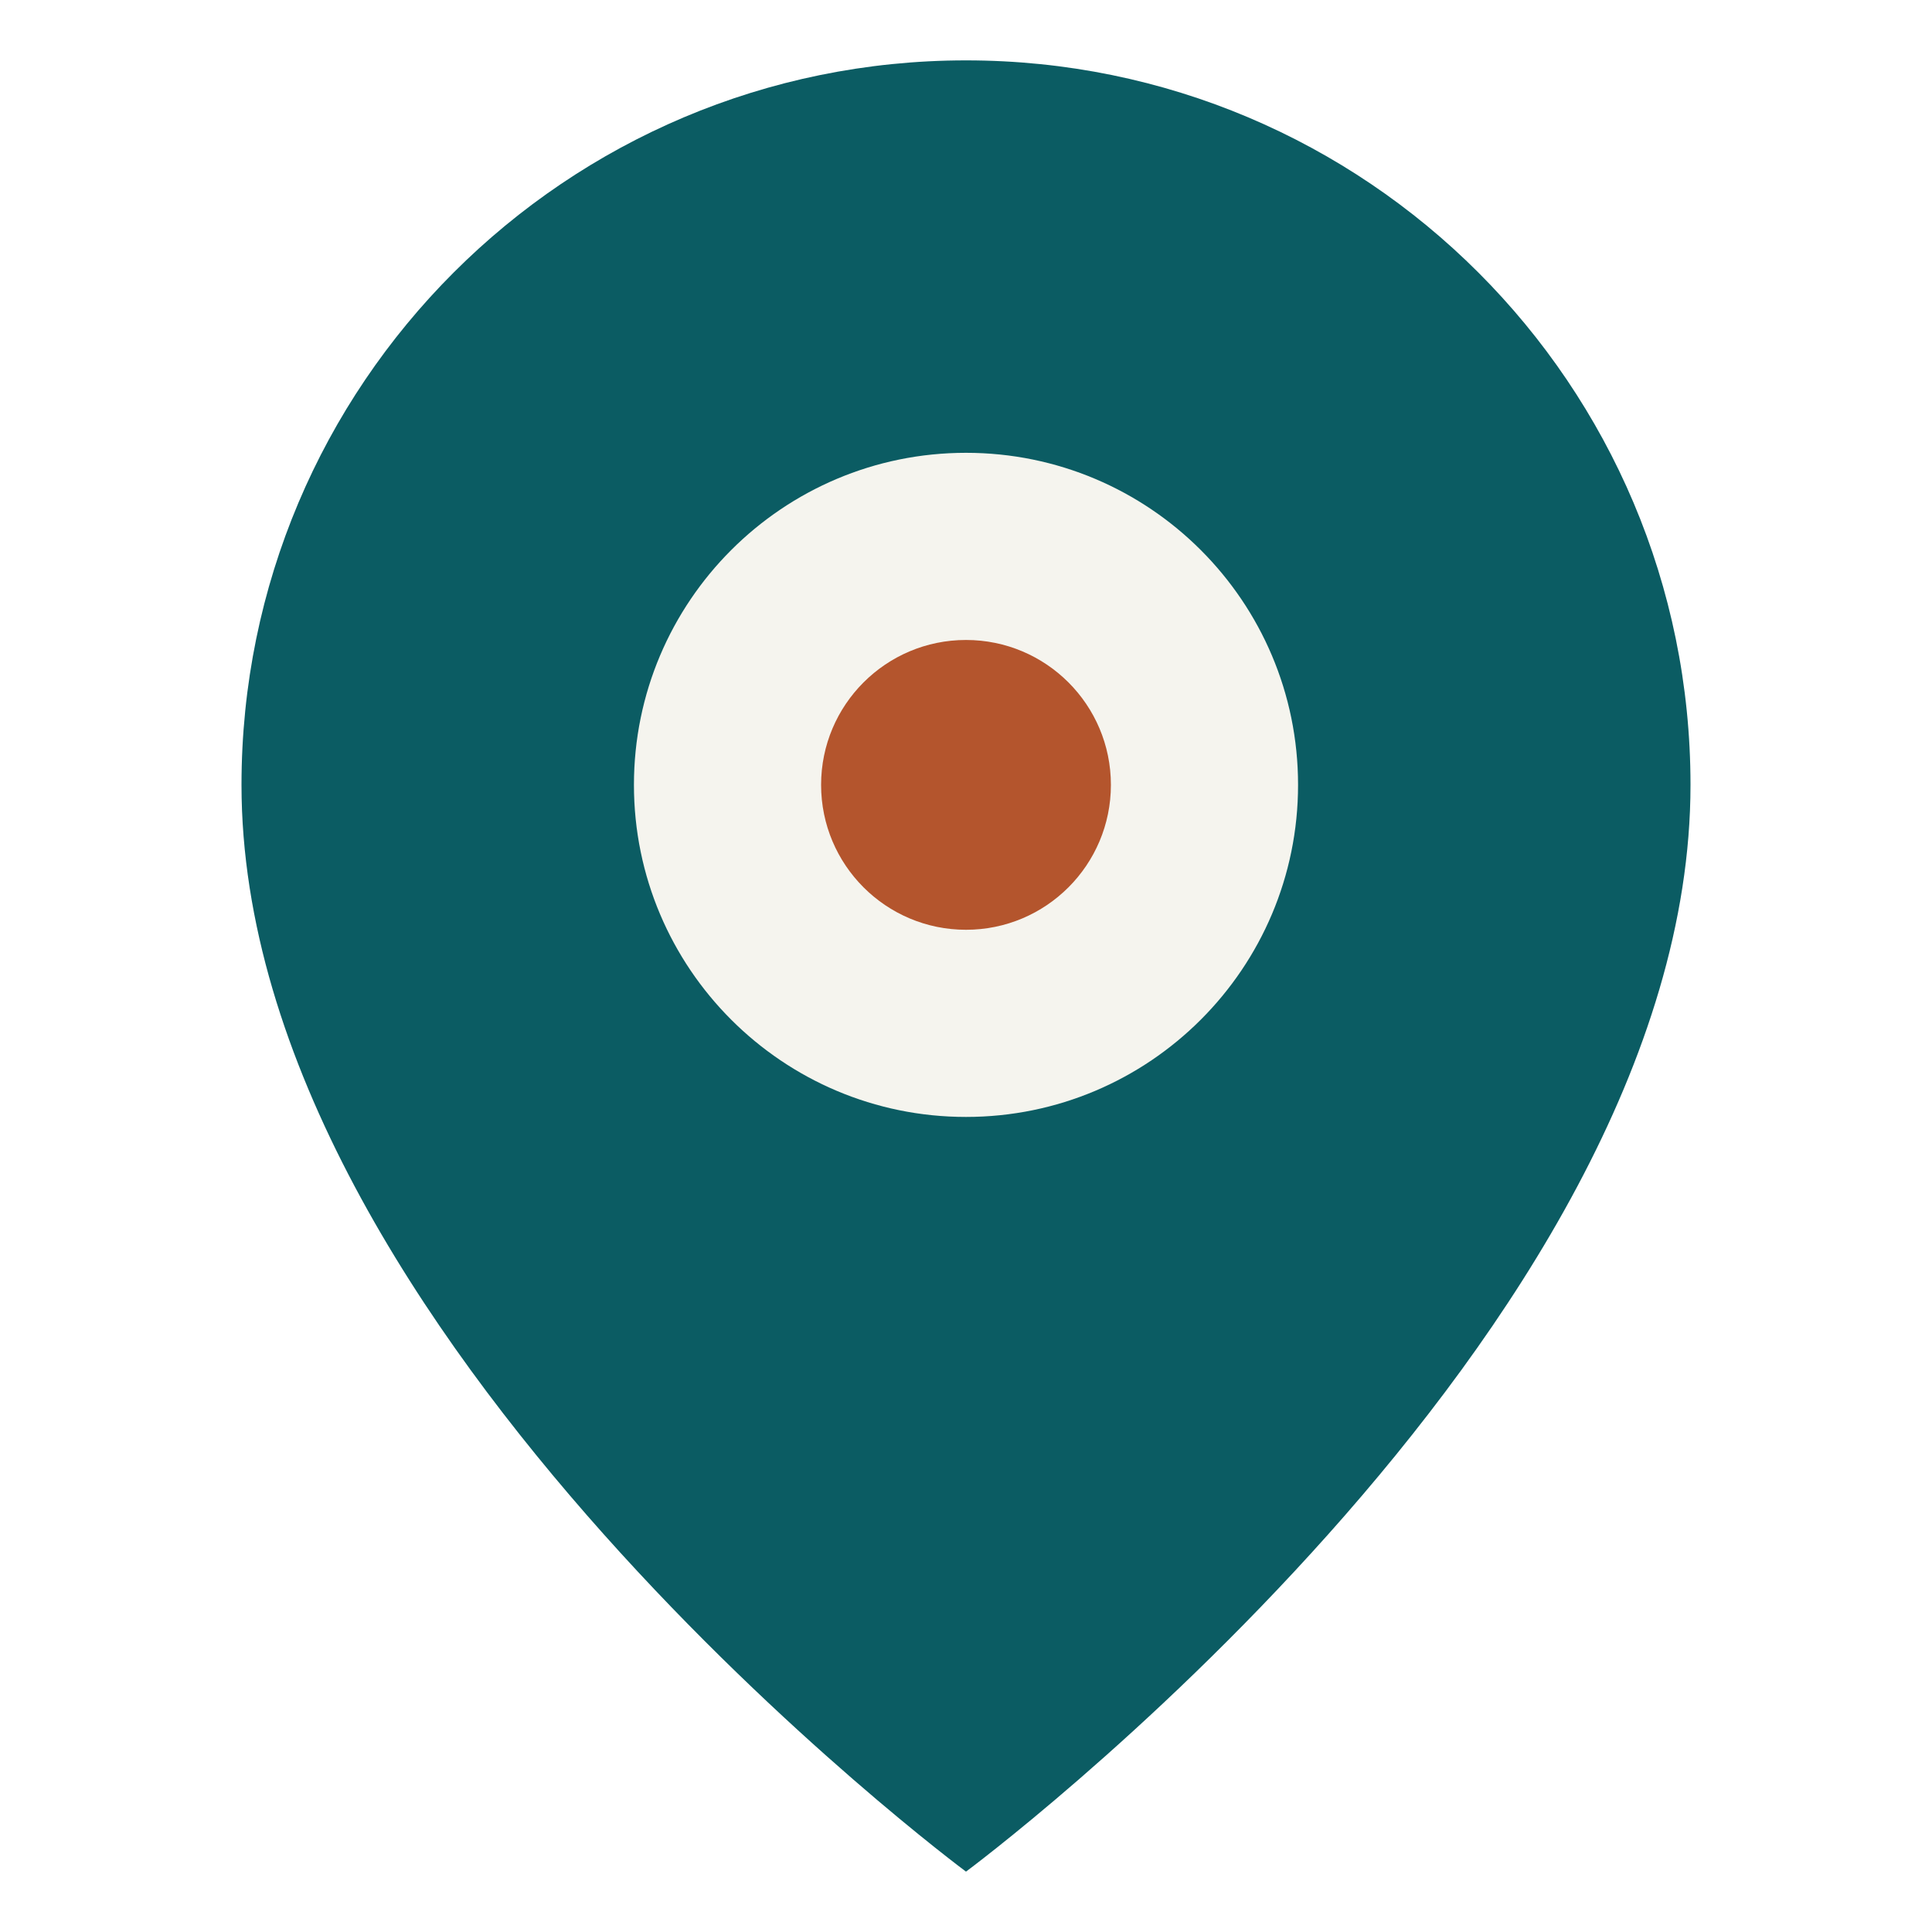
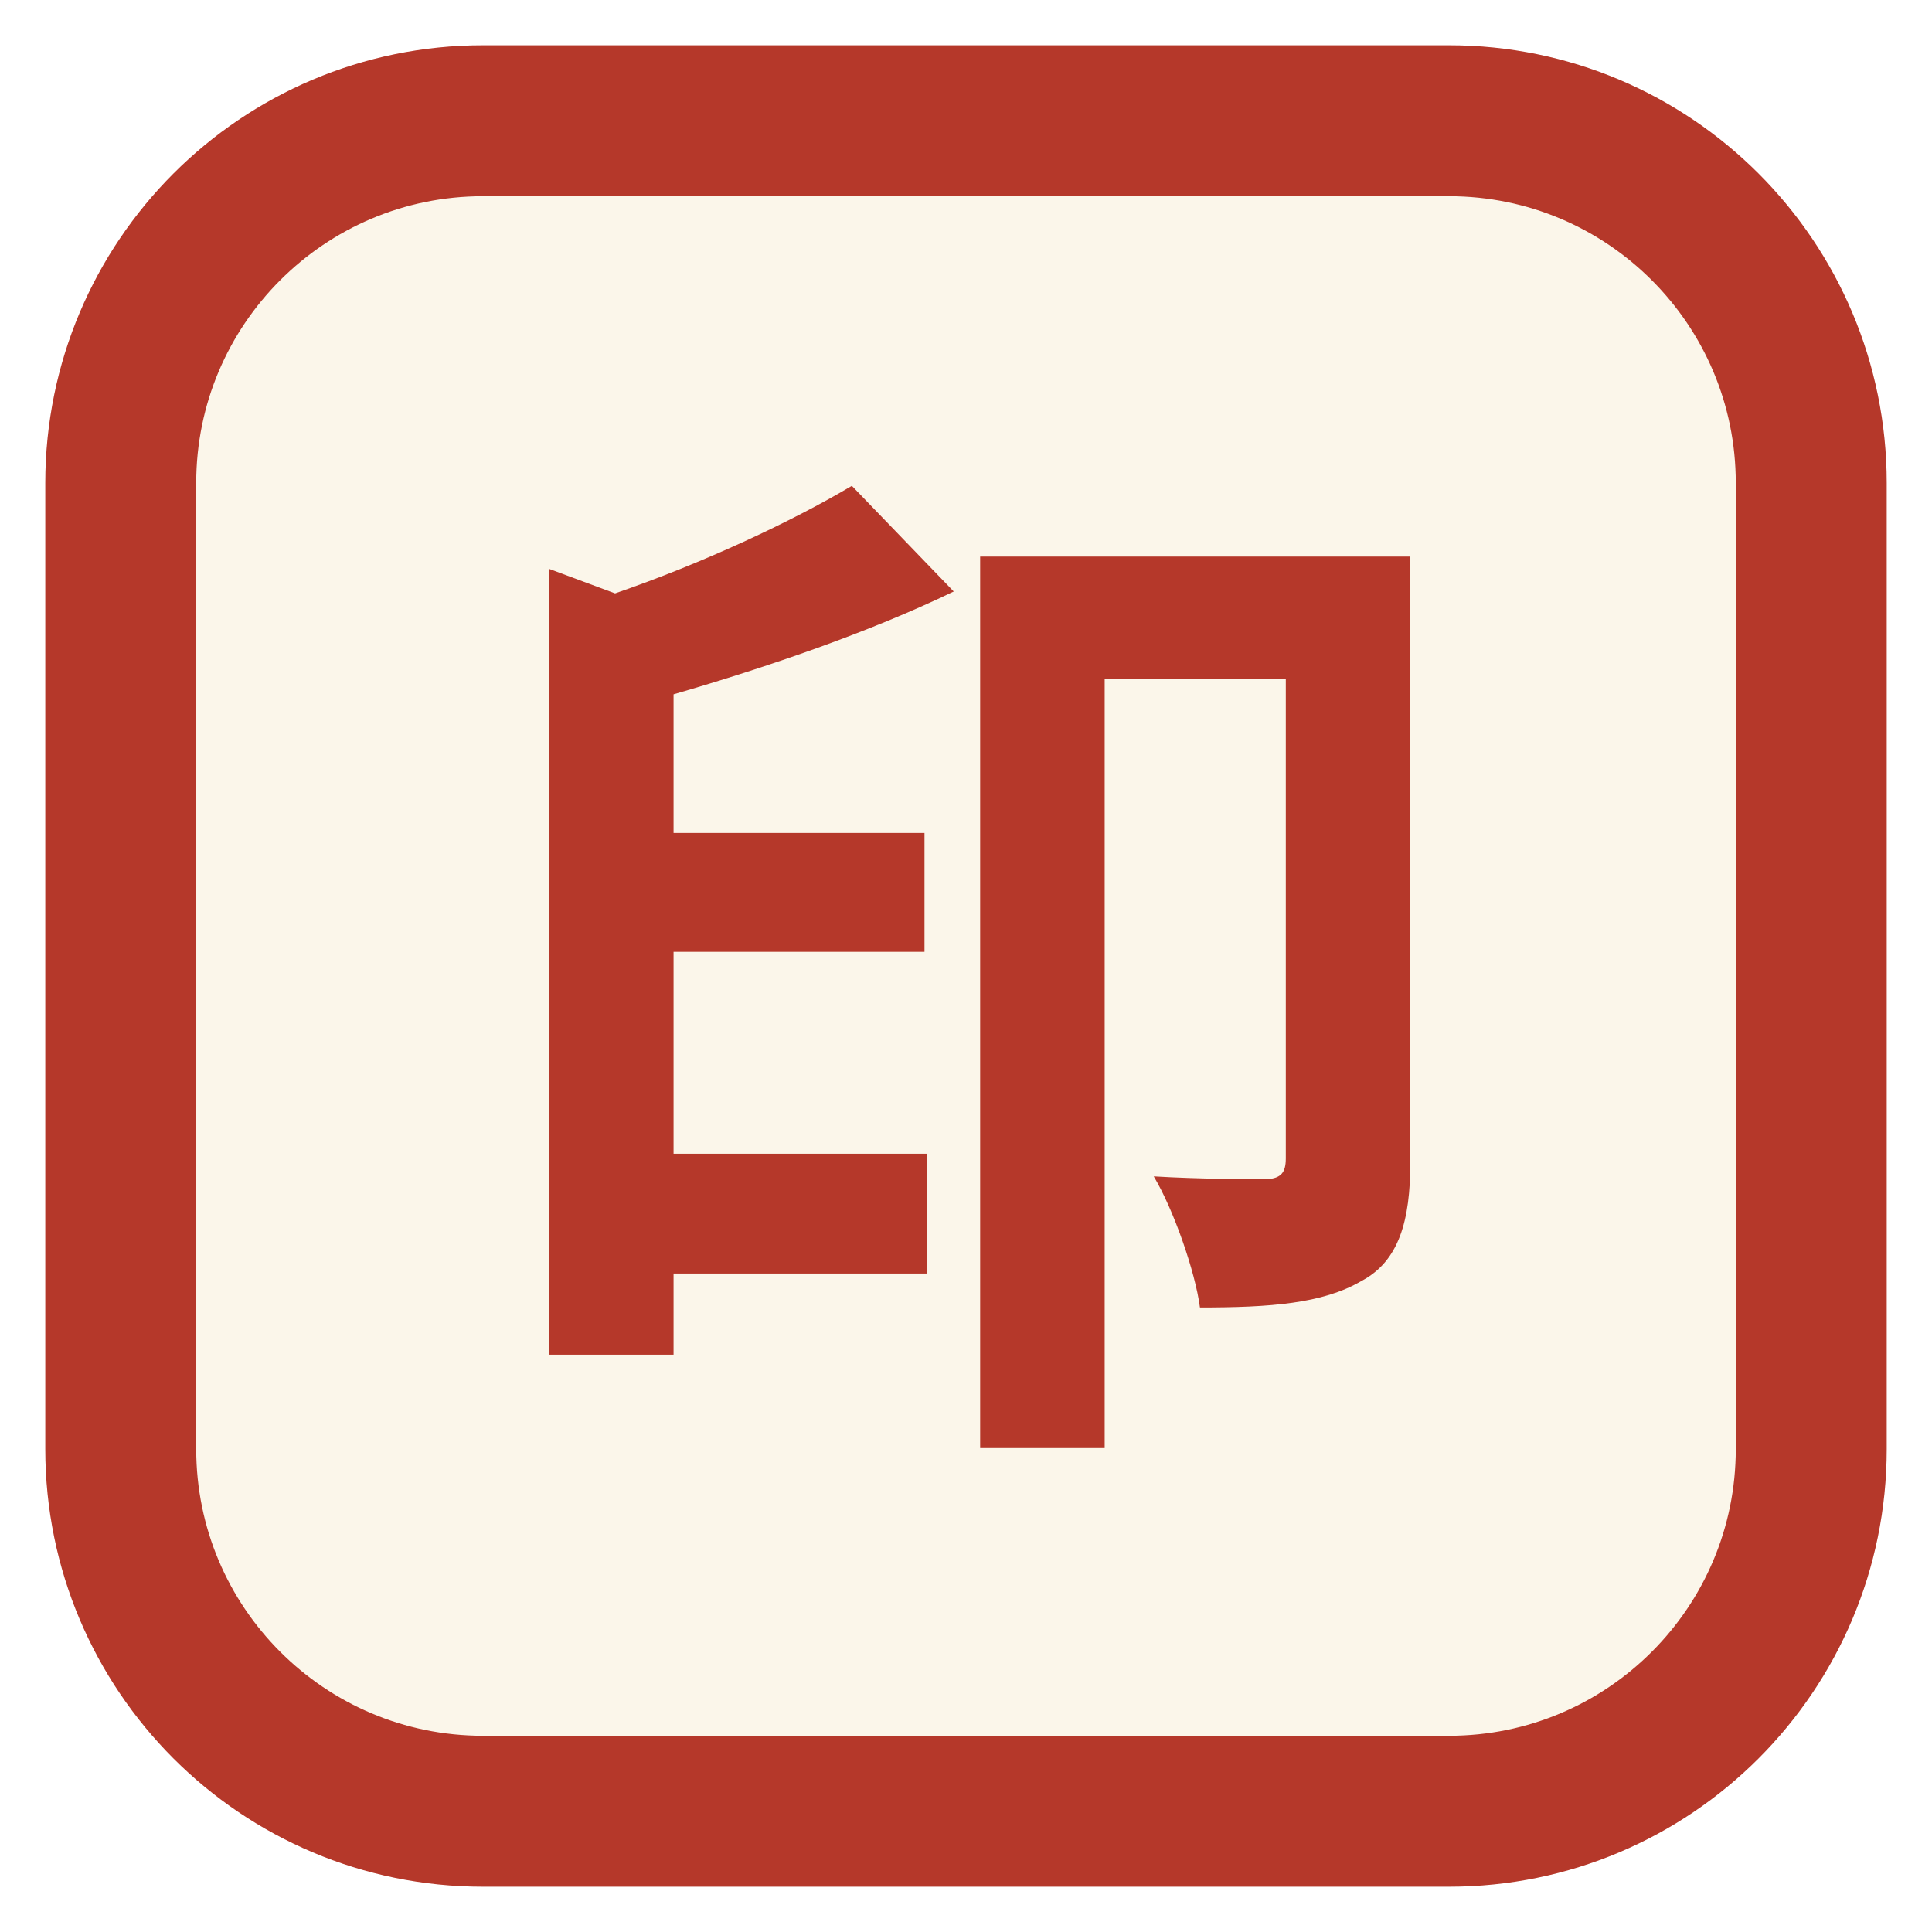
<svg xmlns="http://www.w3.org/2000/svg" viewBox="0 0 32 32">
-   <path fill="#0b5c63" d="M16 1C9.37 1 4 6.37 4 13c0 9.1 12 18 12 18s12-8.9 12-18C28 6.37 22.63 1 16 1z" />
-   <circle fill="#f5f4ee" cx="16" cy="13" r="5.5" />
-   <circle fill="#b4552d" cx="16" cy="13" r="2.4" />
+   <rect x="2" y="2" width="28" height="28" rx="6" fill="#FBF6EA" stroke="#B5382A" stroke-width="2.5" />
+   <text x="16" y="22.5" text-anchor="middle" font-family="Songti SC, SimSun, serif" font-size="17" font-weight="700" fill="#B5382A">印</text>
</svg>
